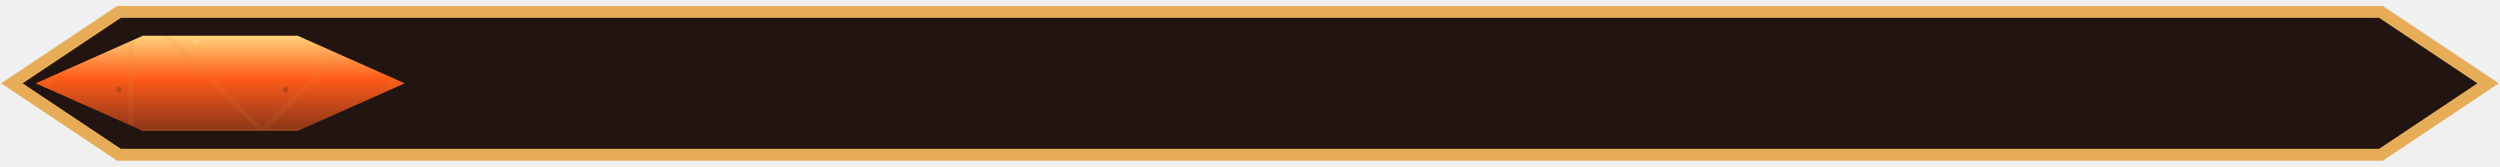
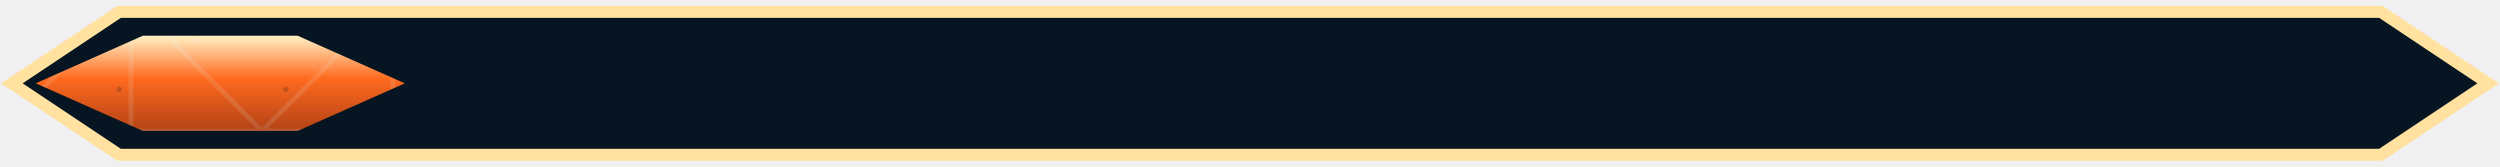
- <svg xmlns="http://www.w3.org/2000/svg" width="840" height="56" viewBox="0 0 420 28" role="img" aria-label="M10 Volcanic Forge progress 10 percent" data-style="m10-volcanic-forge-0.1.0" data-geometry-shape="wide-hexagon">
+ <svg xmlns="http://www.w3.org/2000/svg" width="840" height="56" viewBox="0 0 420 28" role="img" aria-label="M10 Volcanic Forge progress 10 percent" data-style="m10-volcanic-forge-0.2.0" data-geometry-shape="wide-hexagon">
  <defs>
-     <linearGradient id="m7-progress-normal-420-28-10-plate" x1="0" y1="0" x2="0" y2="1">
-       <stop offset="0" stop-color="#6B3E20" />
-       <stop offset=".48" stop-color="#2B1712" />
-       <stop offset="1" stop-color="#1A1110" />
+     <linearGradient id="m10-progress-420x28-10-plate" x1="0" y1="0" x2="0" y2="1">
+       <stop offset="0" stop-color="#70401C" />
+       <stop offset=".48" stop-color="#29130E" />
+       <stop offset="1" stop-color="#140B09" />
    </linearGradient>
-     <linearGradient id="m7-progress-normal-420-28-10-primary" x1="0" y1="0" x2="0" y2="1">
-       <stop offset="0" stop-color="#FFD27A" />
-       <stop offset=".45" stop-color="#FF5B1A" />
-       <stop offset="1" stop-color="#8A3518" />
+     <linearGradient id="m10-progress-420x28-10-primary" x1="0" y1="0" x2="0" y2="1">
+       <stop offset="0" stop-color="#FFF0C5" />
+       <stop offset=".45" stop-color="#FF6A1F" />
+       <stop offset="1" stop-color="#B34216" />
    </linearGradient>
-     <linearGradient id="m7-progress-normal-420-28-10-energy" x1="0" y1="0" x2="1" y2="0">
-       <stop offset="0" stop-color="#FFB95A" stop-opacity="0" />
-       <stop offset=".5" stop-color="#FFB95A" stop-opacity=".86" />
-       <stop offset="1" stop-color="#FFB95A" stop-opacity="0" />
+     <linearGradient id="m10-progress-420x28-10-energy" x1="0" y1="0" x2="1" y2="0">
+       <stop offset="0" stop-color="#FFD07A" stop-opacity="0" />
+       <stop offset=".5" stop-color="#FFD07A" stop-opacity=".86" />
+       <stop offset="1" stop-color="#FFD07A" stop-opacity="0" />
    </linearGradient>
-     <pattern id="m7-progress-normal-420-28-10-grain" width="28" height="28" patternUnits="userSpaceOnUse">
+     <pattern id="m10-progress-420x28-10-grain" width="28" height="28" patternUnits="userSpaceOnUse">
      <circle cx="5" cy="7" r=".6" fill="#FFFFFF" fill-opacity=".12" />
-       <circle cx="20" cy="15" r=".45" fill="#180A08" fill-opacity=".2" />
+       <circle cx="20" cy="15" r=".45" fill="#061321" fill-opacity=".2" />
    </pattern>
-     <pattern id="m7-progress-normal-420-28-10-plate-pattern" width="44" height="44" patternUnits="userSpaceOnUse">
-       <path d="M0 22H44M22 0V44M0 22L22 0 44 22 22 44Z" fill="none" stroke="#D7943A" stroke-opacity=".12" stroke-width=".8" />
+     <pattern id="m10-progress-420x28-10-plate-pattern" width="44" height="44" patternUnits="userSpaceOnUse">
+       <path d="M0 22H44M22 0V44M0 22L22 0 44 22 22 44Z" fill="none" stroke="#D8FBFF" stroke-opacity=".12" stroke-width=".8" />
    </pattern>
-     <clipPath id="m7-progress-normal-420-28-10-fill-clip">
+     <clipPath id="m10-progress-420x28-10-fill-clip">
      <path d="M24 6H50L68 14L50 22H24L6 14Z" />
    </clipPath>
  </defs>
-   <g id="m7-progress-normal-420-28-10-frame" data-part="frame">
-     <path d="M20 2H400L418 14L400 26H20L2 14Z" fill="#211411" stroke="#E7AC58" stroke-width="2" stroke-linejoin="miter" />
+   <g id="m10-progress-420x28-10-frame" data-part="frame">
+     <path d="M20 2H400L418 14L400 26H20L2 14Z" fill="#071421" stroke="#FFE2A0" stroke-width="2" stroke-linejoin="miter" />
  </g>
-   <g id="m7-progress-normal-420-28-10-fill" data-part="fill" clip-path="url(#m7-progress-normal-420-28-10-fill-clip)">
-     <path d="M24 6H50L68 14L50 22H24L6 14Z" fill="url(#m7-progress-normal-420-28-10-primary)" />
-     <rect width="420" height="28" fill="url(#m7-progress-normal-420-28-10-grain)" data-layer="surface-grain" data-material-source="m8-ice-grain" />
-     <rect width="420" height="28" fill="url(#m7-progress-normal-420-28-10-plate-pattern)" data-layer="surface-pattern" data-material-source="m8-crystal-facet-pattern" />
+   <g id="m10-progress-420x28-10-fill" data-part="fill" clip-path="url(#m10-progress-420x28-10-fill-clip)">
+     <path d="M24 6H50L68 14L50 22H24L6 14Z" fill="url(#m10-progress-420x28-10-primary)" />
+     <rect width="420" height="28" fill="url(#m10-progress-420x28-10-grain)" data-layer="surface-grain" data-material-source="m8-ice-grain" />
+     <rect width="420" height="28" fill="url(#m10-progress-420x28-10-plate-pattern)" data-layer="surface-pattern" data-material-source="m8-crystal-facet-pattern" />
  </g>
</svg>
